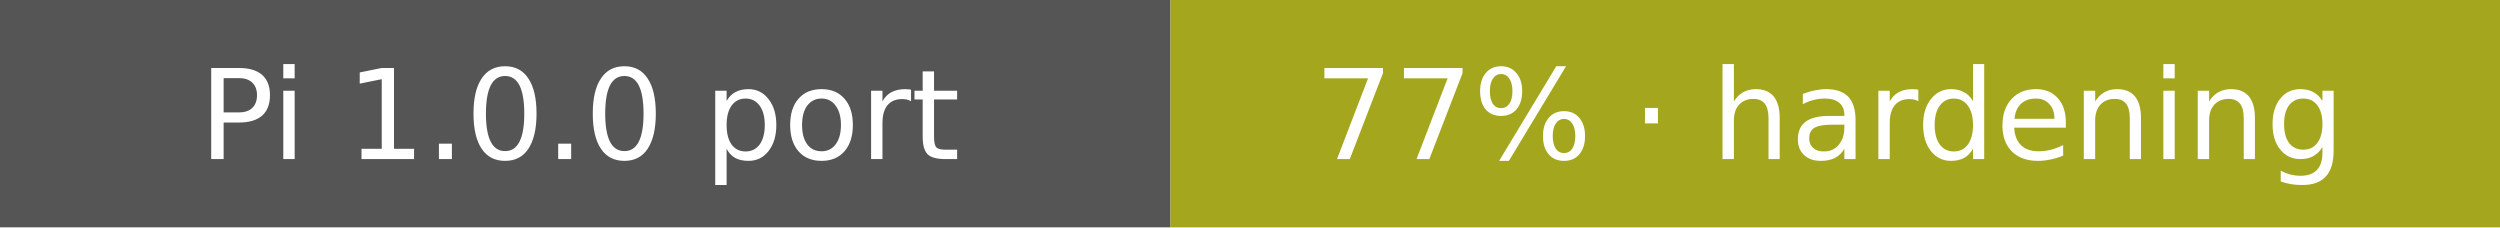
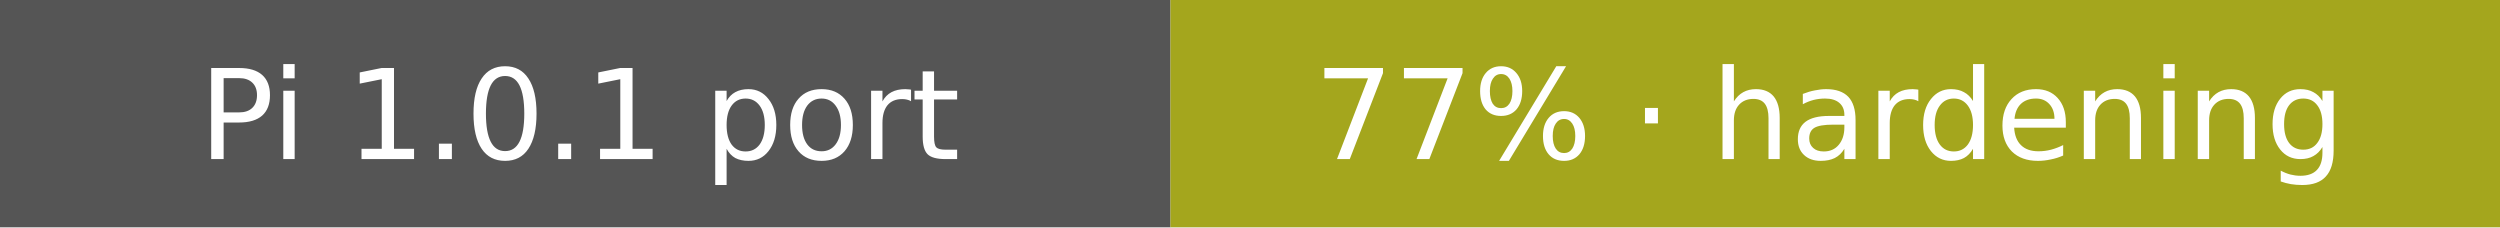
- <svg xmlns="http://www.w3.org/2000/svg" width="220" height="20" role="img" aria-label="Pi 1.0.0 port: 77% · hardening">
+ <svg xmlns="http://www.w3.org/2000/svg" width="220" height="20" role="img" aria-label="Pi 1.0.1 port: 77% · hardening">
  <rect width="103" height="20" fill="#555" />
  <rect x="103" width="117" height="20" fill="#a4a61d" />
  <g fill="#fff" text-anchor="middle" font-family="Verdana,Geneva,DejaVu Sans,sans-serif" font-size="11">
-     <text x="51" y="14">Pi 1.0.0 port</text>
+     <text x="51" y="14">Pi 1.0.1 port</text>
    <text x="161" y="14">77% · hardening</text>
  </g>
</svg>
